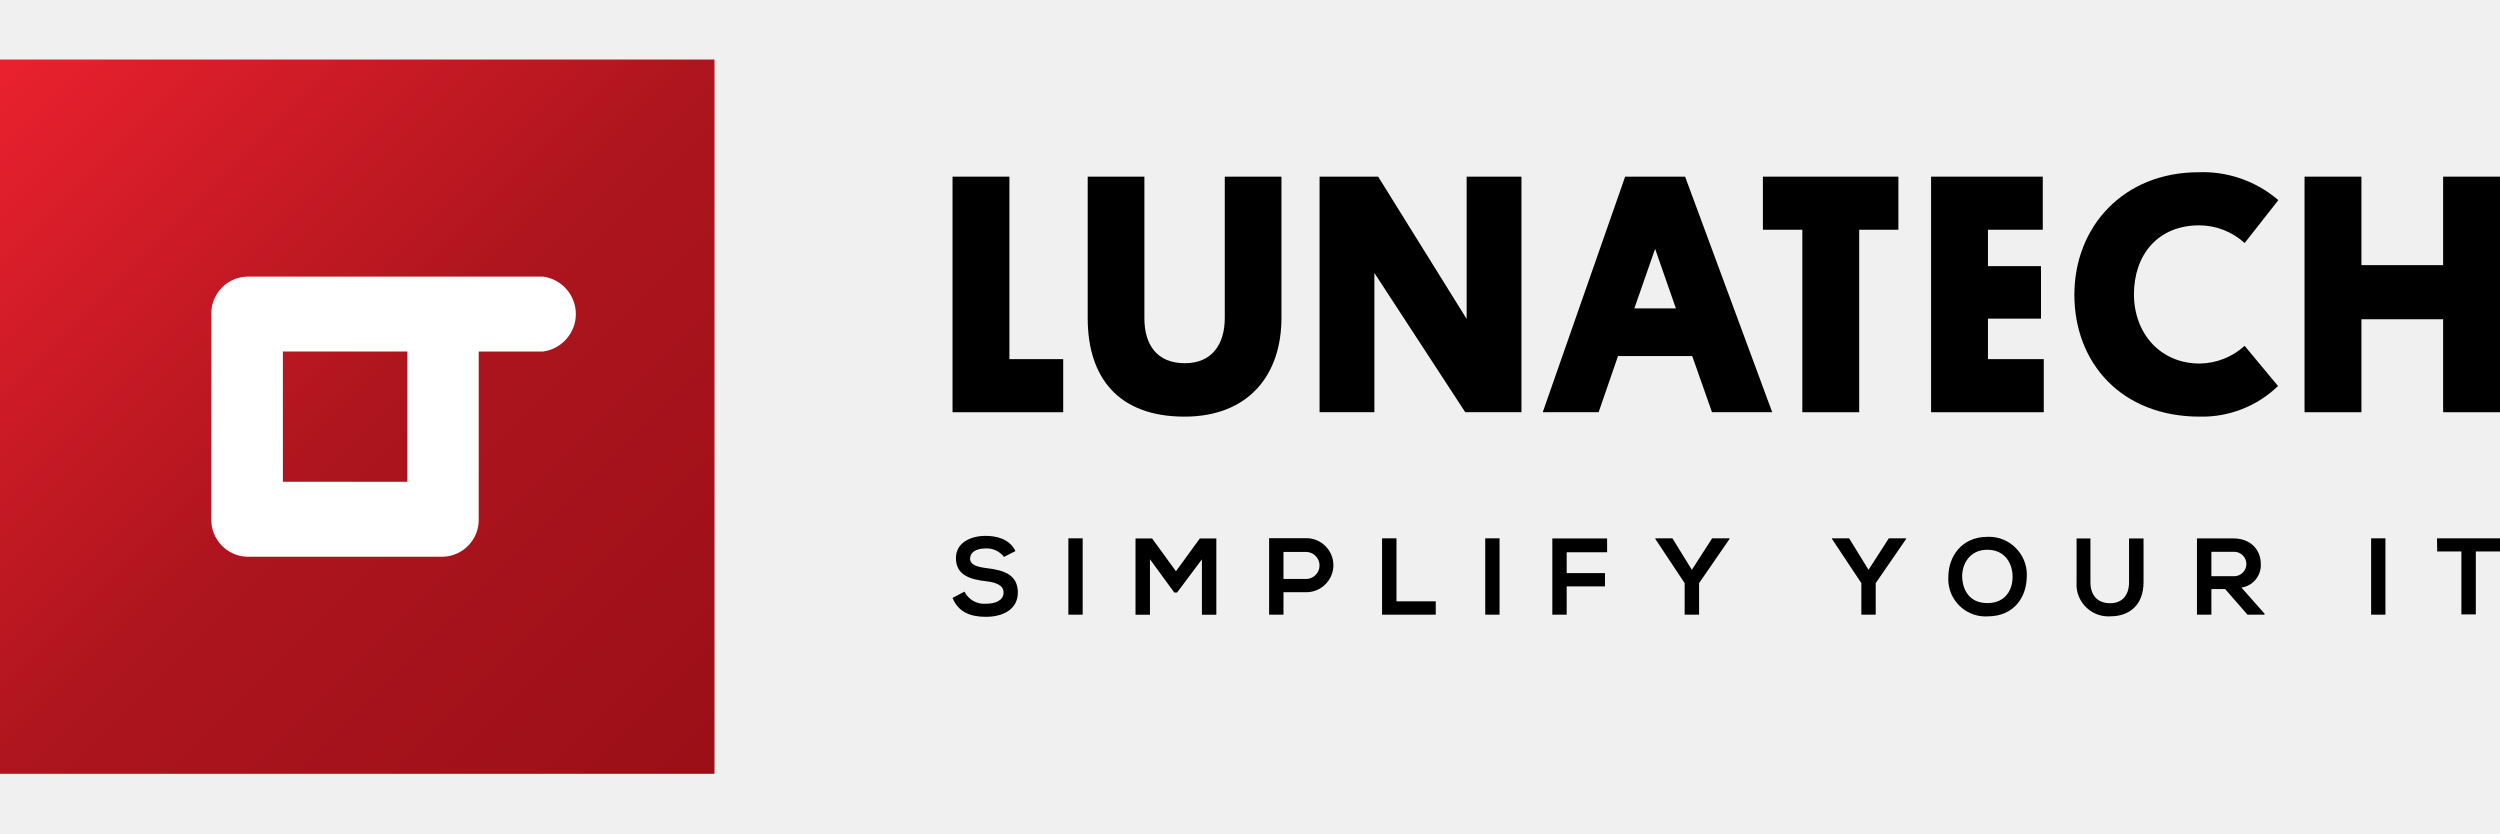
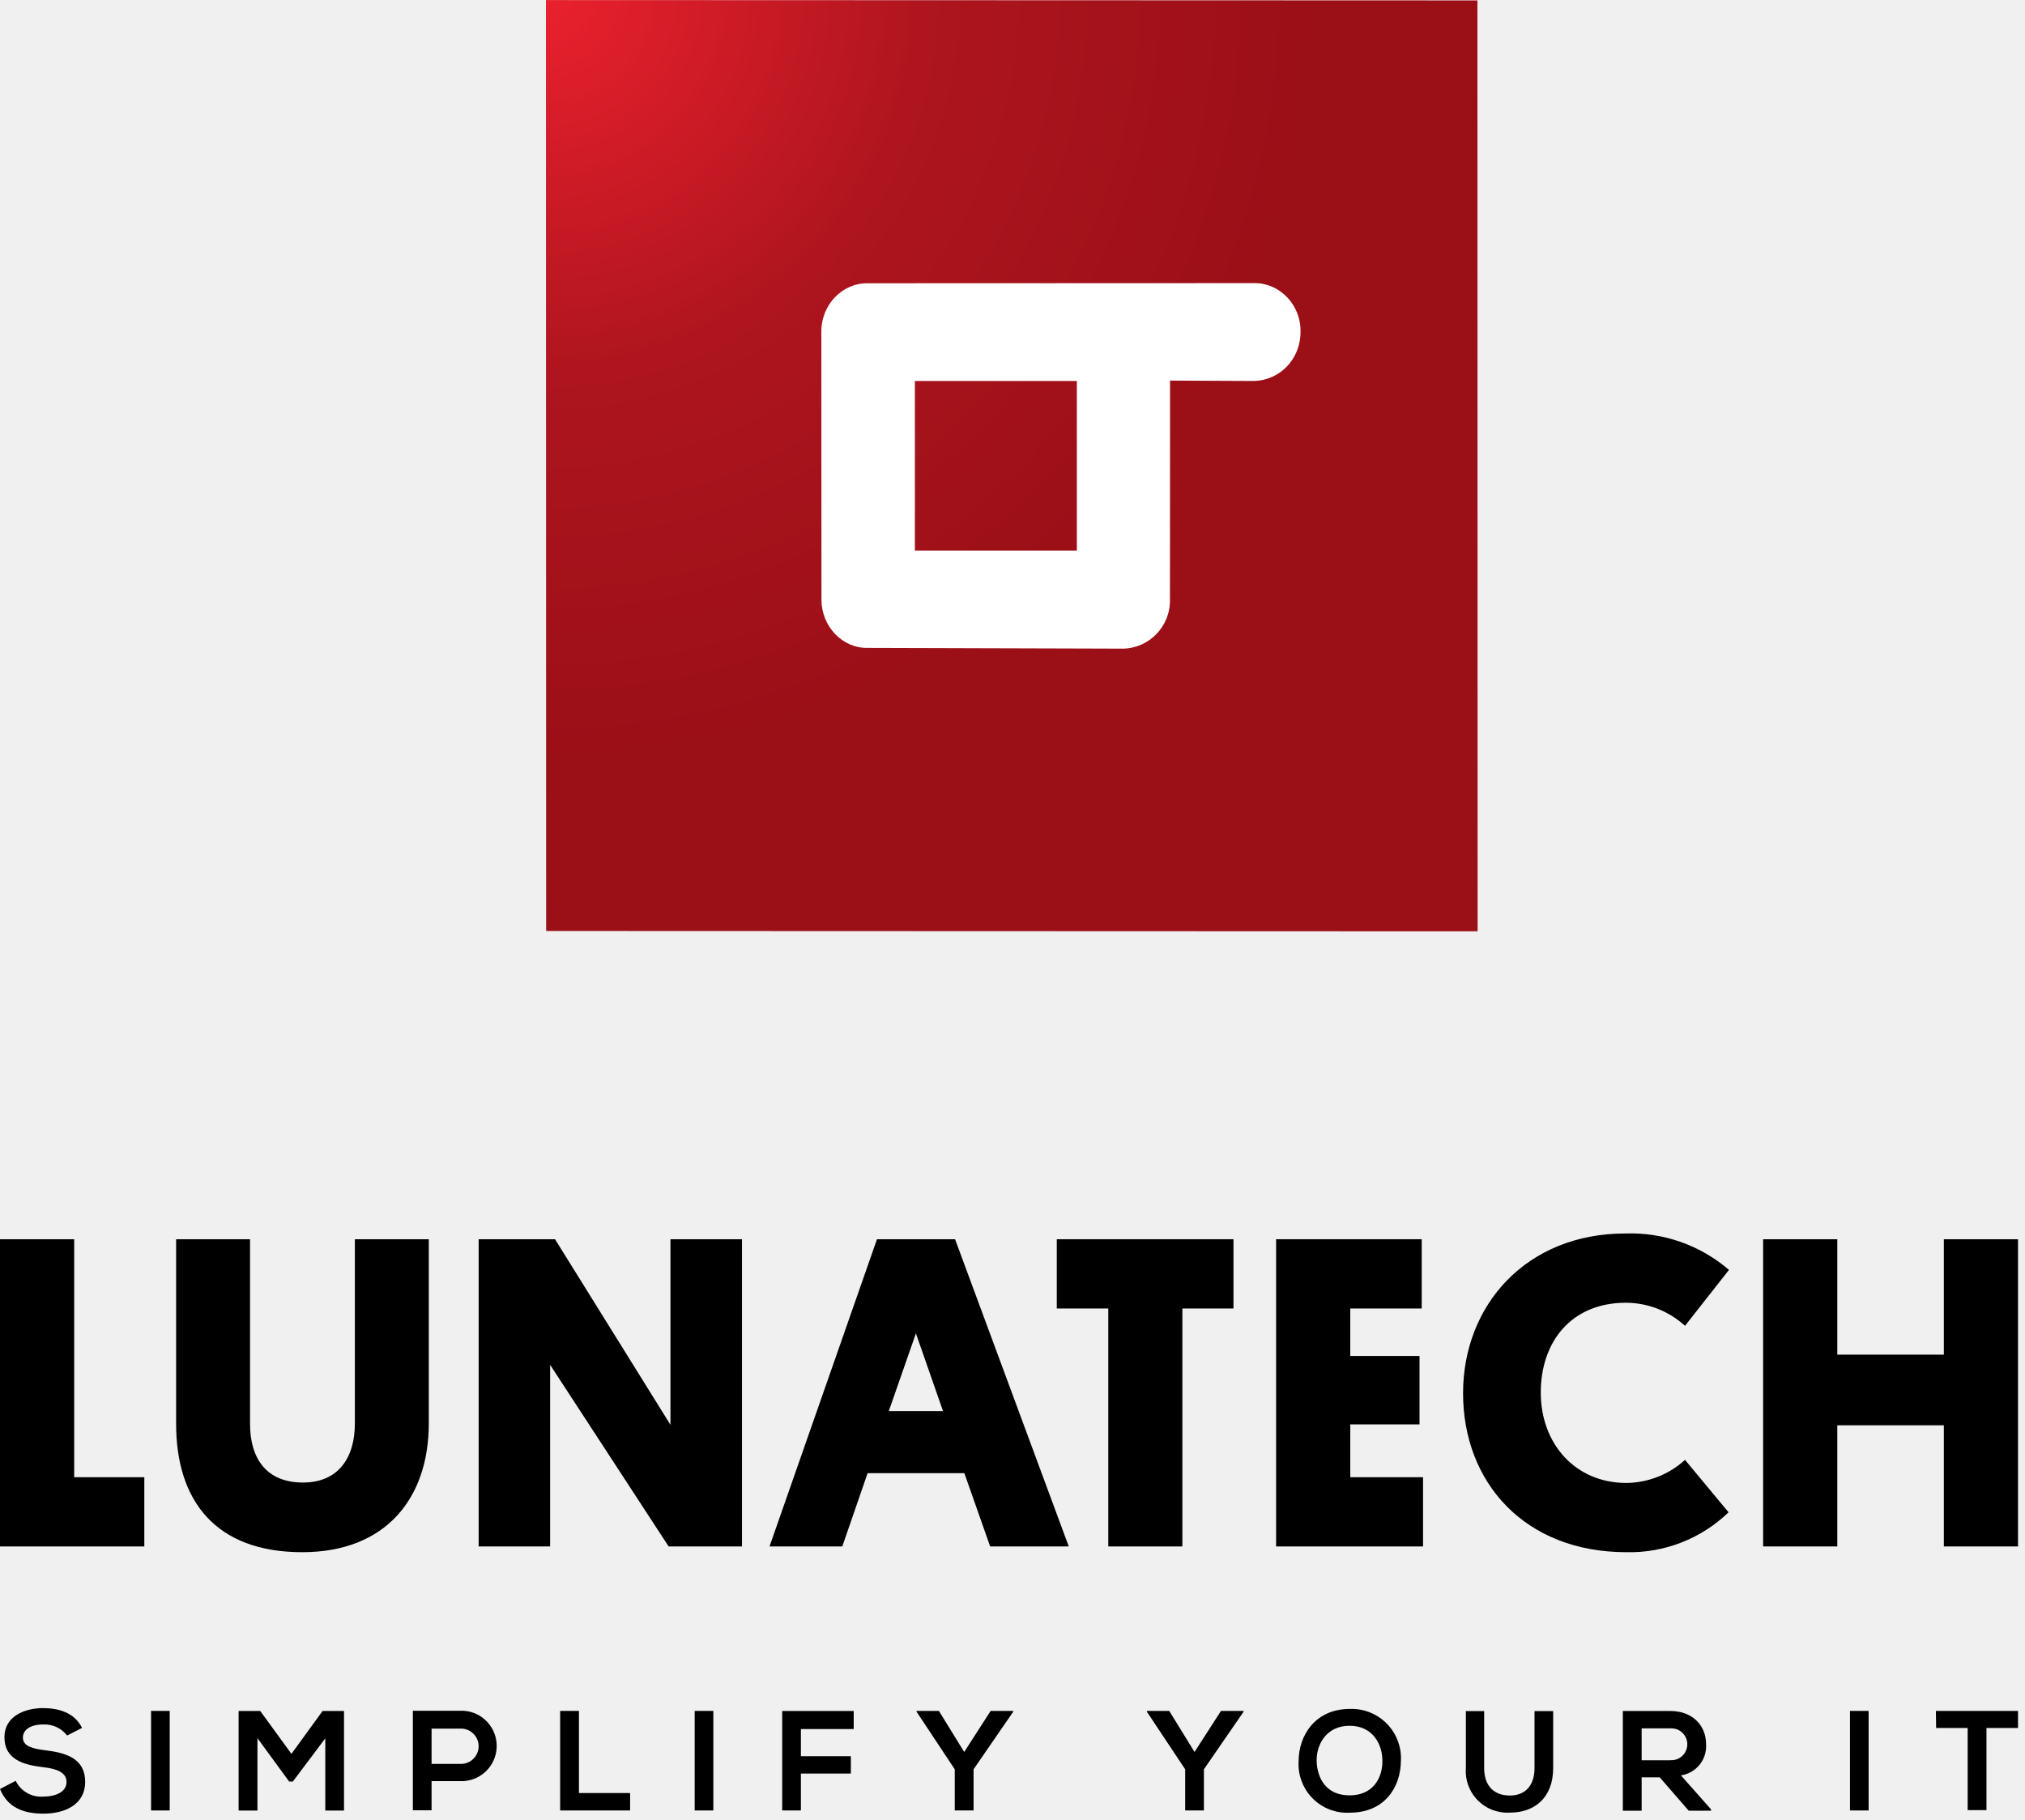
- <svg xmlns="http://www.w3.org/2000/svg" width="100%" height="100%" viewBox="0 0 144 48" version="1.1" xml:space="preserve" style="fill-rule:evenodd;clip-rule:evenodd;stroke-linejoin:round;stroke-miterlimit:2;">
-   <g id="Lightbend" />
-   <g id="Lightbend-reverse" />
-   <g id="Teads" />
-   <g id="Coliweb" />
-   <g id="Coliweb1" />
-   <g id="vente-privee" />
-   <g id="Fyber" />
-   <g id="Ebiznext" />
-   <g id="Criteo" />
-   <g id="Zengularity" />
-   <rect id="Platine" x="0" y="0" width="144" height="48" style="fill:none;" />
-   <clipPath id="_clip1">
-     <rect x="0" y="0" width="144" height="48" />
-   </clipPath>
-   <g clip-path="url(#_clip1)">
-     <g id="Coliweb2" />
-     <g id="lunatech">
-       <path d="M38.582,41.998l0,-35.996l-35.995,0l0,35.996l35.995,0Z" style="fill:#fff;" />
-       <path d="M61.241,20.686l-3.099,0l0,-10.511l-3.276,0l0,13.569l6.375,0l0,-3.058Z" style="fill-rule:nonzero;" />
-       <path d="M73.812,18.313l0,-8.138l-3.265,0l0,8.138c0,1.531 -0.748,2.608 -2.297,2.608c-1.607,0 -2.333,-1.059 -2.333,-2.59l0,-8.156l-3.265,0l0,8.156c0,3.396 1.749,5.667 5.573,5.667c3.704,0 5.587,-2.409 5.587,-5.685Z" style="fill-rule:nonzero;" />
-       <path d="M87.636,23.744l0,-13.569l-3.157,0l0,8.196l-5.097,-8.196l-3.375,0l0,13.569l3.157,0l0,-8.022l5.235,8.022l3.237,0Z" style="fill-rule:nonzero;" />
-       <path d="M93.608,10.175l-4.746,13.569l3.218,0l1.118,-3.236l4.274,0l1.139,3.236l3.469,0l-5.018,-13.569l-3.454,0Zm0.53,7.59l1.197,-3.432l1.197,3.432l-2.394,0Z" style="fill-rule:nonzero;" />
-       <path d="M101.543,13.233l2.271,0l0,10.511l3.276,0l0,-10.511l2.257,0l0,-3.058l-7.804,0l0,3.058Z" style="fill-rule:nonzero;" />
-       <path d="M117.663,13.233l0,-3.058l-6.433,0l0,13.569l6.491,0l0,-3.058l-3.215,0l0,-2.333l3.055,0l0,-3.023l-3.055,0l0,-2.097l3.157,0Z" style="fill-rule:nonzero;" />
-       <path d="M126.683,12.979c0.965,0.004 1.896,0.368 2.608,1.02l1.941,-2.471c-1.272,-1.095 -2.912,-1.669 -4.589,-1.607c-4.332,0 -7.159,3.135 -7.159,7.057c0,3.922 2.707,7.02 7.22,7.02c1.678,0.038 3.303,-0.597 4.51,-1.763l-1.923,-2.315c-0.708,0.645 -1.629,1.008 -2.587,1.02c-2.278,0 -3.788,-1.746 -3.788,-3.991c0,-2.246 1.354,-3.97 3.767,-3.97Z" style="fill-rule:nonzero;" />
-       <path d="M132.742,10.175l0,13.569l3.276,0l0,-5.355l4.706,0l0,5.355l3.276,0l0,-13.569l-3.276,0l0,5.097l-4.706,0l0,-5.097l-3.276,0Z" style="fill-rule:nonzero;" />
-       <rect x="16.294" y="20.247" width="7.169" height="7.503" style="fill:url(#_Linear2);" />
-       <path d="M41.155,3.43l-41.155,0l0,41.14l41.155,0l0,-41.14Zm-9.865,16.817l-3.716,0l0,9.662c0.025,1.156 -0.904,2.129 -2.06,2.158l-11.281,0c-1.156,-0.029 -2.085,-1.002 -2.06,-2.158l0,-11.821c-0.025,-1.156 0.905,-2.128 2.06,-2.155l17.053,0c1.074,0.146 1.883,1.073 1.883,2.157c0,1.083 -0.809,2.01 -1.883,2.157l0.004,0Z" style="fill:url(#_Linear3);fill-rule:nonzero;" />
-       <path d="M56.796,34.774c-0.517,0.048 -1.013,-0.23 -1.241,-0.697l-0.689,0.363c0.326,0.806 1.016,1.089 1.915,1.089c0.98,0 1.847,-0.421 1.847,-1.401c0,-1.048 -0.852,-1.288 -1.77,-1.4c-0.53,-0.066 -0.98,-0.171 -0.98,-0.555c0,-0.327 0.294,-0.585 0.911,-0.585c0.405,-0.014 0.793,0.169 1.041,0.49l0.66,-0.337c-0.333,-0.679 -1.041,-0.875 -1.727,-0.875c-0.809,0 -1.701,0.363 -1.701,1.281c0,0.987 0.827,1.226 1.727,1.332c0.584,0.065 1.016,0.232 1.016,0.649c0,0.465 -0.479,0.646 -1.009,0.646Z" style="fill-rule:nonzero;" />
-       <rect x="61.538" y="31.008" width="0.824" height="4.397" />
-       <path d="M70.061,35.409l0,-4.394l-0.951,0l-1.375,1.89l-1.375,-1.89l-0.954,0l0,4.394l0.831,0l0,-3.197l1.4,1.916l0.163,0l1.43,-1.908l0,3.189l0.831,0Z" style="fill-rule:nonzero;" />
-       <path d="M73.928,34.11l1.245,0c0.025,0.001 0.05,0.002 0.075,0.002c0.854,0 1.556,-0.703 1.556,-1.557c0,-0.854 -0.702,-1.556 -1.556,-1.556c-0.025,0 -0.05,0 -0.075,0.002l-2.072,0l0,4.404l0.827,0l0,-1.295Zm0,-2.318l1.245,0c0.018,-0.002 0.035,-0.002 0.053,-0.002c0.428,0 0.78,0.352 0.78,0.78c0,0.428 -0.352,0.78 -0.78,0.78c-0.018,0 -0.035,-0.001 -0.053,-0.002l-1.245,0l0,-1.556Z" style="fill-rule:nonzero;" />
-       <path d="M79.607,31.008l0,4.397l3.091,0l0,-0.769l-2.261,0l0,-3.628l-0.83,0Z" style="fill-rule:nonzero;" />
-       <rect x="85.55" y="31.008" width="0.824" height="4.397" />
-       <path d="M92.57,31.81l0,-0.795l-3.156,0l0,4.39l0.827,0l0,-1.629l2.206,0l0,-0.765l-2.206,0l0,-1.201l2.329,0Z" style="fill-rule:nonzero;" />
-       <path d="M97.867,35.405l0,-1.817l1.753,-2.544l0,-0.036l-1.002,0l-1.168,1.814l-1.117,-1.814l-0.987,0l0,0.036l1.69,2.544l0,1.817l0.831,0Z" style="fill-rule:nonzero;" />
-       <path d="M108.041,35.405l0,-1.817l1.752,-2.544l0,-0.036l-0.998,0l-1.168,1.814l-1.117,-1.814l-0.987,0l0,0.036l1.691,2.544l0,1.817l0.827,0Z" style="fill-rule:nonzero;" />
-       <path d="M112.224,33.236c-0.003,0.043 -0.004,0.087 -0.004,0.13c0,1.174 0.966,2.141 2.141,2.141c0.041,0 0.082,-0.001 0.124,-0.004c1.545,0 2.242,-1.135 2.256,-2.271c0.003,-0.045 0.005,-0.091 0.005,-0.136c0,-1.194 -0.983,-2.177 -2.177,-2.177c-0.028,0 -0.056,0.001 -0.084,0.002c-1.521,0 -2.261,1.161 -2.261,2.315Zm3.701,0c0,0.725 -0.403,1.502 -1.451,1.502c-1.049,0 -1.426,-0.773 -1.452,-1.495c-0.025,-0.722 0.41,-1.578 1.452,-1.578c1.041,0 1.462,0.838 1.451,1.578l0,-0.007Z" style="fill-rule:nonzero;" />
-       <path d="M119.611,31.015l0,2.518c-0.003,0.046 -0.005,0.092 -0.005,0.139c0,1.005 0.827,1.832 1.832,1.832c0.042,0 0.084,-0.002 0.125,-0.004c1.107,0 1.905,-0.668 1.905,-1.967l0,-2.518l-0.835,0l0,2.518c0,0.751 -0.388,1.212 -1.088,1.212c-0.7,0 -1.136,-0.421 -1.136,-1.212l0,-2.518l-0.798,0Z" style="fill-rule:nonzero;" />
-       <path d="M130.22,32.463c0,-0.758 -0.548,-1.451 -1.582,-1.451l-2.093,0l0,4.393l0.831,0l0,-1.473l0.794,0l1.285,1.473l0.983,0l0,-0.058l-1.332,-1.502c0.673,-0.097 1.163,-0.704 1.114,-1.382Zm-1.582,0.725l-1.262,0l0,-1.404l1.262,0c0.017,-0.001 0.034,-0.001 0.051,-0.001c0.386,0 0.704,0.317 0.704,0.703c0,0.387 -0.318,0.704 -0.704,0.704c-0.017,0 -0.034,0 -0.051,-0.002Z" style="fill-rule:nonzero;" />
-       <rect x="136.577" y="31.008" width="0.824" height="4.397" />
-       <path d="M140.383,31.763l1.393,0l0,3.628l0.831,0l0,-3.628l1.393,0l0,-0.755l-3.628,0l0.011,0.755Z" style="fill-rule:nonzero;" />
-     </g>
-   </g>
-   <g id="reachfive" />
-   <g id="fabernovel" />
-   <g id="kelkoo" />
-   <g>
-     <g id="bleckwen-ercom" />
-   </g>
-   <g id="iadvize" />
-   <g id="kaizen" />
-   <g id="Content-square" />
-   <g id="Norauto" />
-   <g>
-     <g id="lizeo" />
-   </g>
-   <g id="kaizen1" />
-   <g id="CarbonIT" />
-   <g id="kelkoo1" />
-   <g id="Norauto1" />
-   <g id="lunatech1" />
-   <g id="valraiso" />
-   <g id="MFG-Labs" />
-   <g id="Zenika" />
-   <g>
-     <g>
-       <g id="lightbend" />
+ <svg xmlns="http://www.w3.org/2000/svg" width="100%" height="100%" viewBox="0 0 256 230" version="1.1" xml:space="preserve" style="fill-rule:evenodd;clip-rule:evenodd;stroke-linejoin:round;stroke-miterlimit:2;">
+   <g transform="matrix(1,0,0,1,-101.748,-114.662)">
+     <g id="Calque-1">
+       <g transform="matrix(1,0,0,1,119.993,280.089)">
+         <path d="M0,21.328L-8.867,21.328L-8.867,-8.755L-18.245,-8.755L-18.245,30.083L0,30.083L0,21.328Z" style="fill-rule:nonzero;" />
+       </g>
+       <g transform="matrix(1,0,0,1,155.956,287.606)">
+         <path d="M0,7.02L0,-16.272L-9.346,-16.272L-9.346,7.02C-9.346,11.403 -11.475,14.485 -15.91,14.485C-20.52,14.485 -22.597,11.455 -22.597,7.072L-22.597,-16.272L-31.943,-16.272L-31.943,7.072C-31.943,16.792 -26.948,23.292 -16.002,23.292C-5.368,23.292 0,16.398 0,7.02" style="fill-rule:nonzero;" />
+       </g>
+       <g transform="matrix(1,0,0,1,195.552,310.172)">
+         <path d="M0,-38.84L-9.045,-38.84L-9.045,-15.379L-23.636,-38.84L-33.293,-38.84L-33.293,0L-24.257,0L-24.257,-22.962L-9.275,0L0,0L0,-38.84Z" style="fill-rule:nonzero;" />
+       </g>
+       <g transform="matrix(1,0,0,1,214.11,288.449)">
+         <path d="M0,4.608L3.427,-5.215L6.853,4.608L0,4.608ZM-1.496,-17.116L-15.08,21.724L-5.879,21.724L-2.68,12.46L9.553,12.46L12.814,21.724L22.752,21.724L8.379,-17.116L-1.496,-17.116Z" style="fill-rule:nonzero;" />
+       </g>
+       <g transform="matrix(1,0,0,1,235.346,301.417)">
+         <path d="M0,-21.33L6.511,-21.33L6.511,8.755L15.878,8.755L15.878,-21.33L22.338,-21.33L22.338,-30.085L0,-30.085L0,-21.33Z" style="fill-rule:nonzero;" />
+       </g>
+       <g transform="matrix(1,0,0,1,281.484,301.417)">
+         <path d="M0,-21.33L0,-30.085L-18.412,-30.085L-18.412,8.755L0.166,8.755L0.166,0L-9.034,0L-9.034,-6.678L-0.281,-6.678L-0.281,-15.327L-9.034,-15.327L-9.034,-21.33L0,-21.33Z" style="fill-rule:nonzero;" />
+       </g>
+       <g transform="matrix(1,0,0,1,307.301,302.078)">
+         <path d="M0,-22.718C2.765,-22.707 5.427,-21.665 7.466,-19.8L13.023,-26.872C9.382,-30.004 4.696,-31.648 -0.104,-31.473C-12.515,-31.473 -20.592,-22.5 -20.592,-11.274C-20.592,-0.049 -12.856,8.82 0.063,8.82C4.867,8.93 9.515,7.113 12.971,3.774L7.466,-2.853C5.441,-1.006 2.806,0.034 0.063,0.065C-6.448,0.065 -10.769,-4.929 -10.769,-11.358C-10.769,-17.786 -6.905,-22.718 0,-22.718" style="fill-rule:nonzero;" />
+       </g>
+       <g transform="matrix(1,0,0,1,347.488,295.582)">
+         <path d="M0,-9.659L-13.469,-9.659L-13.469,-24.248L-22.847,-24.248L-22.847,14.589L-13.469,14.589L-13.469,-0.727L0,-0.727L0,14.589L9.378,14.589L9.378,-24.248L0,-24.248L0,-9.659Z" style="fill-rule:nonzero;" />
+       </g>
+       <g transform="matrix(1,0,0,1,112.517,334.617)">
+         <path d="M0,5.326C0,2.327 -2.441,1.64 -5.069,1.319C-6.575,1.132 -7.873,0.831 -7.873,-0.27C-7.873,-1.206 -7.031,-1.942 -5.265,-1.942C-4.104,-1.984 -2.992,-1.462 -2.286,-0.54L-0.396,-1.505C-1.35,-3.447 -3.375,-4.009 -5.339,-4.009C-7.654,-4.009 -10.208,-2.97 -10.208,-0.344C-10.208,2.482 -7.841,3.168 -5.265,3.468C-3.593,3.654 -2.358,4.133 -2.358,5.326C-2.358,6.604 -3.76,7.175 -5.245,7.175C-6.725,7.313 -8.136,6.518 -8.786,5.182L-10.768,6.219C-9.835,8.526 -7.85,9.335 -5.285,9.335C-2.482,9.335 0,8.132 0,5.326" style="fill-rule:nonzero;" />
+       </g>
+       <g transform="matrix(-1,0,0,1,244.05,215.895)">
+         <rect x="120.846" y="115.066" width="2.358" height="12.587" />
+       </g>
+       <g transform="matrix(1,0,0,1,145.239,330.973)">
+         <path d="M0,12.584L0,0L-2.711,0L-6.647,5.42L-10.593,0L-13.325,0L-13.325,12.584L-10.944,12.584L-10.944,3.436L-6.937,8.919L-6.469,8.919L-2.367,3.456L-2.367,12.584L0,12.584Z" style="fill-rule:nonzero;" />
+       </g>
+       <g transform="matrix(1,0,0,1,156.309,341.256)">
+         <path d="M0,-8.051L3.562,-8.051C4.793,-8.137 5.857,-7.207 5.942,-5.977C6.025,-4.746 5.096,-3.682 3.866,-3.596C3.764,-3.589 3.663,-3.589 3.562,-3.596L0,-3.596L0,-8.051ZM0,-1.416L3.562,-1.416C6.019,-1.297 8.109,-3.193 8.226,-5.65C8.345,-8.107 6.448,-10.198 3.991,-10.315C3.848,-10.321 3.706,-10.321 3.562,-10.315L-2.367,-10.315L-2.367,2.27L0,2.27L0,-1.416Z" style="fill-rule:nonzero;" />
+       </g>
+       <g transform="matrix(1,0,0,1,172.56,343.549)">
+         <path d="M0,-12.587L0,0L8.847,0L8.847,-2.203L2.378,-2.203L2.378,-12.587L0,-12.587Z" style="fill-rule:nonzero;" />
+       </g>
+       <g transform="matrix(-1,0,0,1,381.498,215.895)">
+         <rect x="189.57" y="115.066" width="2.358" height="12.587" />
+       </g>
+       <g transform="matrix(1,0,0,1,209.674,341.263)">
+         <path d="M0,-8.007L0,-10.291L-9.043,-10.291L-9.043,2.284L-6.676,2.284L-6.676,-2.38L-0.362,-2.38L-0.362,-4.571L-6.676,-4.571L-6.676,-8.007L0,-8.007Z" style="fill-rule:nonzero;" />
+       </g>
+       <g transform="matrix(1,0,0,1,224.826,330.962)">
+         <path d="M0,12.587L0,7.383L5.015,0.104L5.015,0L2.16,0L-1.184,5.193L-4.383,0L-7.207,0L-7.207,0.104L-2.378,7.383L-2.378,12.587L0,12.587Z" style="fill-rule:nonzero;" />
+       </g>
+       <g transform="matrix(1,0,0,1,253.946,330.962)">
+         <path d="M0,12.587L0,7.383L5.015,0.104L5.015,0L2.158,0L-1.186,5.193L-4.383,0L-7.209,0L-7.209,0.104L-2.369,7.383L-2.369,12.587L0,12.587Z" style="fill-rule:nonzero;" />
+       </g>
+       <g transform="matrix(1,0,0,1,276.51,337.201)">
+         <path d="M0,0.146C-0.003,2.22 -1.158,4.437 -4.153,4.437C-7.154,4.437 -8.234,2.225 -8.309,0.157C-8.381,-1.908 -7.134,-4.359 -4.153,-4.359C-1.179,-4.359 0.027,-1.968 0,0.146M-4.112,-6.489C-8.464,-6.489 -10.592,-3.166 -10.592,0.137C-10.793,3.521 -8.212,6.426 -4.83,6.626C-4.589,6.642 -4.351,6.642 -4.112,6.628C0.302,6.628 2.305,3.377 2.336,0.126C2.55,-3.308 -0.06,-6.267 -3.494,-6.48C-3.701,-6.494 -3.905,-6.496 -4.112,-6.489" style="fill-rule:nonzero;" />
+       </g>
+       <g transform="matrix(1,0,0,1,287.061,343.834)">
+         <path d="M0,-12.852L0,-5.645C-0.214,-2.752 1.96,-0.232 4.855,-0.018C5.101,0 5.35,0 5.598,-0.016C8.712,-0.016 11.038,-1.928 11.038,-5.645L11.038,-12.852L8.68,-12.852L8.68,-5.645C8.68,-3.496 7.571,-2.176 5.566,-2.176C3.562,-2.176 2.315,-3.382 2.315,-5.645L2.315,-12.852L0,-12.852Z" style="fill-rule:nonzero;" />
+       </g>
+       <g transform="matrix(1,0,0,1,313.187,337.36)">
+         <path d="M0,-0.169C-0.097,-0.16 -0.193,-0.16 -0.288,-0.169L-0.288,-0.158L-3.902,-0.158L-3.902,-4.187L-0.288,-4.187C0.821,-4.266 1.787,-3.431 1.865,-2.322C1.944,-1.213 1.109,-0.248 0,-0.169M4.239,-2.234C4.239,-4.406 2.671,-6.388 -0.288,-6.388L-6.28,-6.388L-6.28,6.219L-3.902,6.219L-3.902,2.002L-1.618,2.002L2.047,6.219L4.873,6.219L4.873,6.052L1.062,1.753C3.006,1.469 4.396,-0.275 4.239,-2.234" style="fill-rule:nonzero;" />
+       </g>
+       <g transform="matrix(1,0,0,1,0,215.895)">
+         <rect x="335.62" y="115.066" width="2.358" height="12.587" />
+       </g>
+       <g transform="matrix(1,0,0,1,352.878,330.962)">
+         <path d="M0,12.544L0,2.158L3.987,2.158L3.987,0L-6.397,0L-6.365,2.158L-2.378,2.158L-2.378,12.544L0,12.544Z" style="fill-rule:nonzero;" />
+       </g>
+       <g transform="matrix(-1,0,0,1,459.308,-111.54)">
+         <rect x="177.32" y="232.743" width="104.668" height="104.668" style="fill:white;" />
+       </g>
+       <g transform="matrix(96.1357,-1.20792e-13,-1.20792e-13,-96.1357,145.883,173.69)">
+         <rect x="0.744" y="-0.11" width="0.213" height="0.223" style="fill:url(#_Radial1);" />
+       </g>
+       <g transform="matrix(66.7646,69.1705,69.1705,-66.7646,172.84,112.804)">
+         <path d="M0.88,-0.879L1.731,0.002L0.85,0.852L-0.001,-0.029L0.88,-0.879ZM0.818,-0.316L0.564,-0.071C0.539,-0.047 0.537,-0.007 0.561,0.017L0.914,0.383C0.937,0.407 0.977,0.407 1.002,0.382C1.028,0.357 1.029,0.318 1.006,0.293L0.929,0.214L1.136,0.014C1.162,-0.01 1.163,-0.05 1.14,-0.075L0.906,-0.316C0.883,-0.341 0.843,-0.34 0.818,-0.316Z" style="fill:url(#_Radial2);fill-rule:nonzero;" />
+       </g>
    </g>
  </g>
  <defs>
-     <linearGradient id="_Linear2" x1="0" y1="0" x2="1" y2="0" gradientUnits="userSpaceOnUse" gradientTransform="matrix(41.2927,41.2963,-41.2963,41.2927,-0.391847,3.72738)">
-       <stop offset="0" style="stop-color:#ea212e;stop-opacity:1" />
-       <stop offset="0.5" style="stop-color:#ae151e;stop-opacity:1" />
-       <stop offset="1" style="stop-color:#9b0f17;stop-opacity:1" />
-     </linearGradient>
-     <linearGradient id="_Linear3" x1="0" y1="0" x2="1" y2="0" gradientUnits="userSpaceOnUse" gradientTransform="matrix(41.2927,41.2927,-41.2927,41.2927,-0.0399103,3.37544)">
-       <stop offset="0" style="stop-color:#ea212e;stop-opacity:1" />
-       <stop offset="0.5" style="stop-color:#ae151e;stop-opacity:1" />
-       <stop offset="1" style="stop-color:#9b0f17;stop-opacity:1" />
-     </linearGradient>
+     <radialGradient id="_Radial1" cx="0" cy="0" r="1" gradientUnits="userSpaceOnUse" gradientTransform="matrix(0.694483,-0.719509,-0.719509,-0.694483,0.26095,0.614552)">
+       <stop offset="0" style="stop-color:rgb(234,33,46);stop-opacity:1" />
+       <stop offset="0.5" style="stop-color:rgb(174,21,30);stop-opacity:1" />
+       <stop offset="1" style="stop-color:rgb(155,15,23);stop-opacity:1" />
+     </radialGradient>
+     <radialGradient id="_Radial2" cx="0" cy="0" r="1" gradientUnits="userSpaceOnUse" gradientTransform="matrix(1,0,0,-1,0,-0.0270393)">
+       <stop offset="0" style="stop-color:rgb(234,33,46);stop-opacity:1" />
+       <stop offset="0.5" style="stop-color:rgb(174,21,30);stop-opacity:1" />
+       <stop offset="1" style="stop-color:rgb(155,15,23);stop-opacity:1" />
+     </radialGradient>
  </defs>
</svg>
